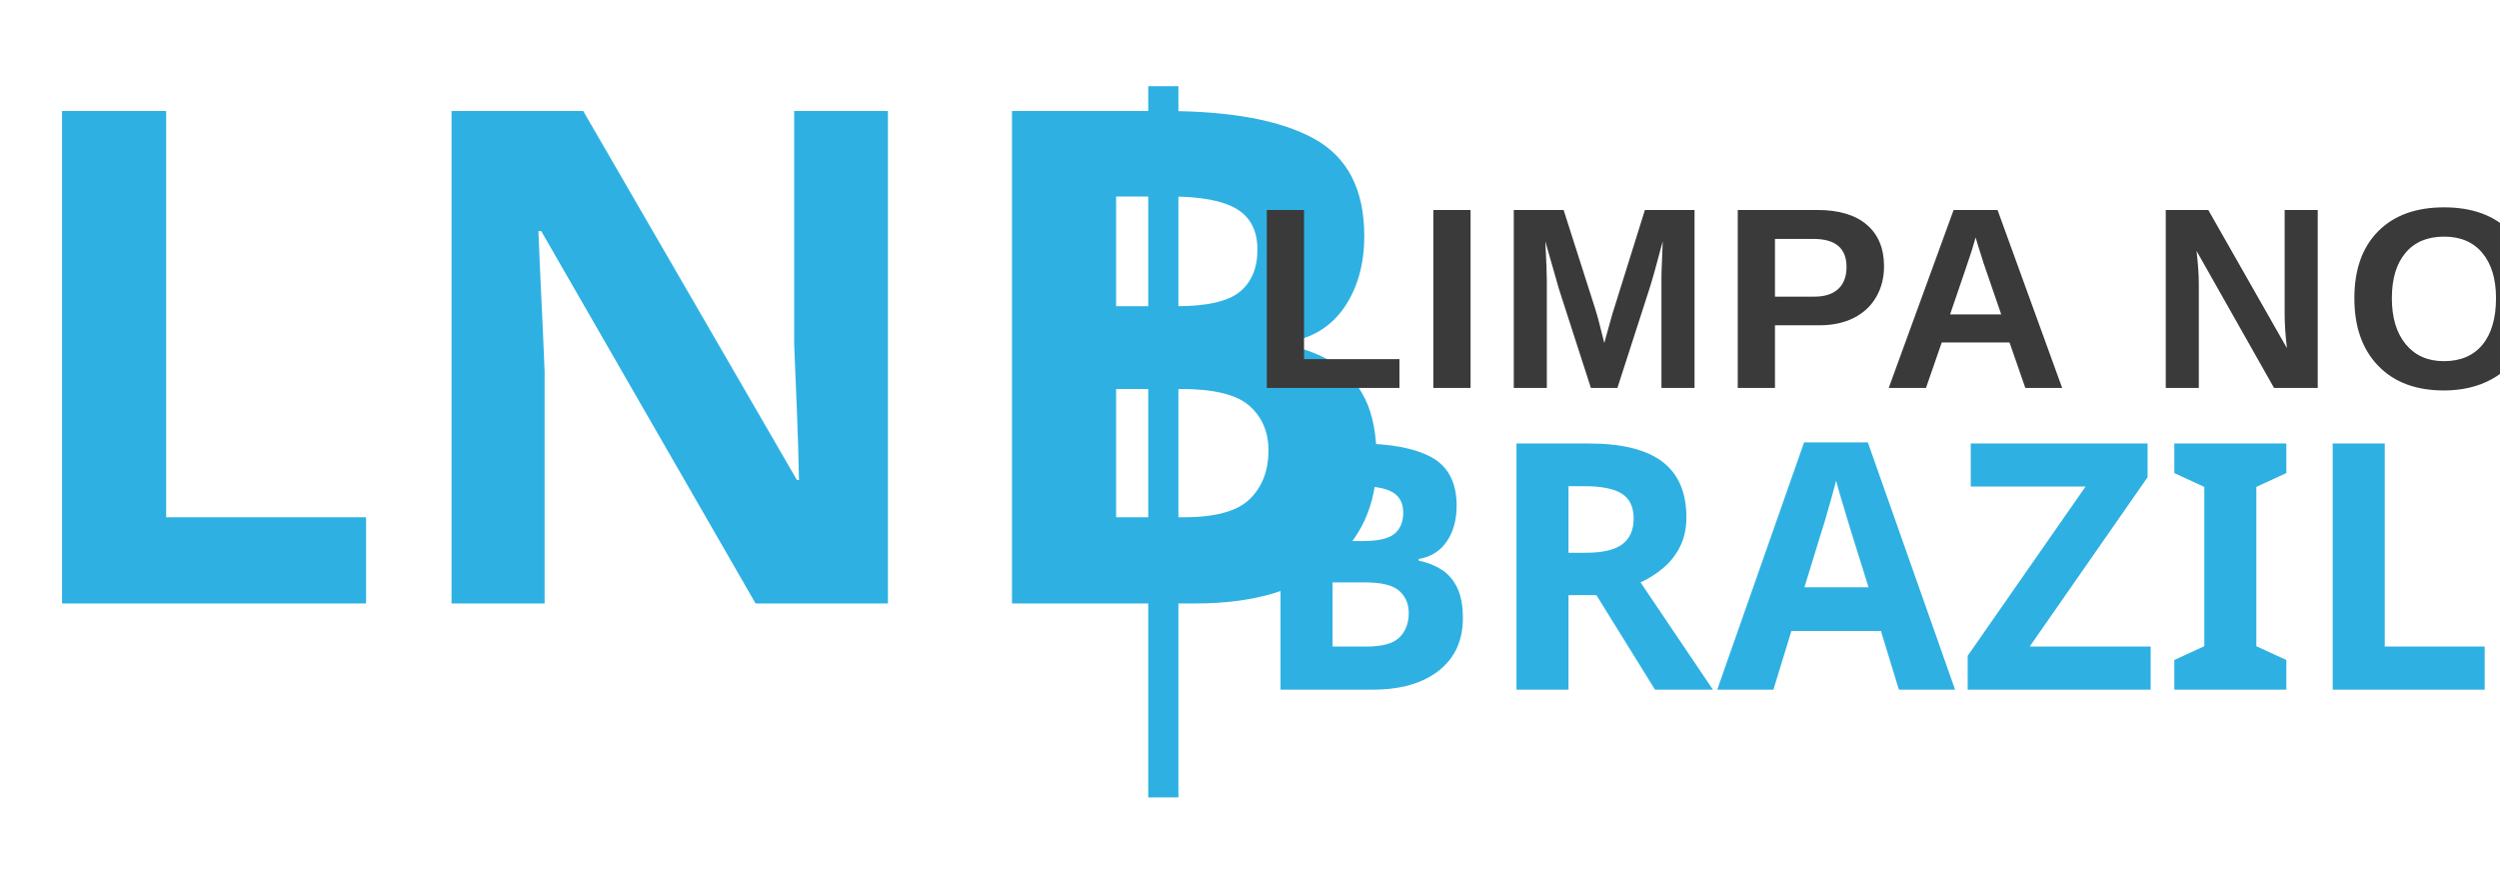
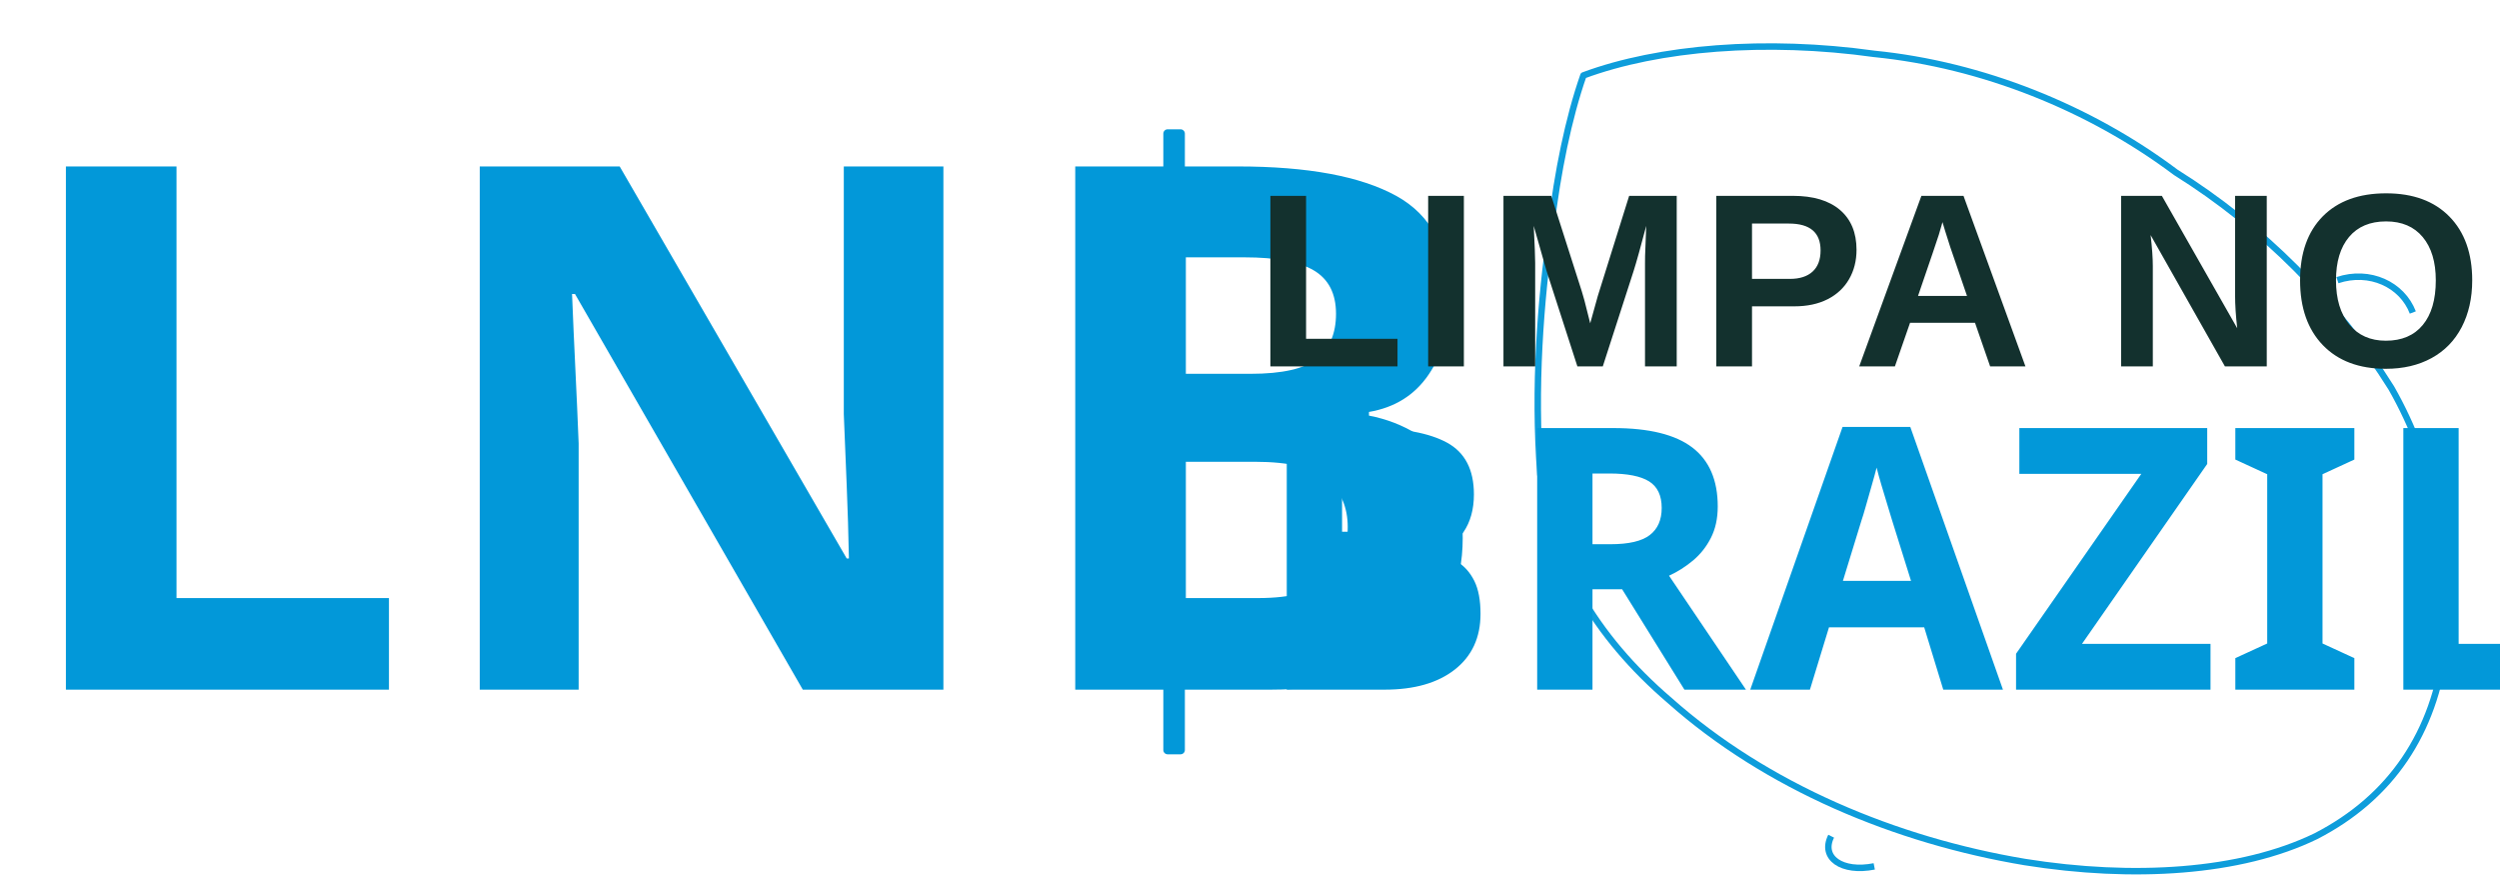
- <svg xmlns="http://www.w3.org/2000/svg" viewBox="0 0 1160 410" fill="none">
-   <text x="0" y="280" font-family="Arial Black, sans-serif" font-size="320" font-weight="900" fill="#2EB1E2">LNB</text>
-   <line x1="540" y1="40" x2="540" y2="370" stroke="#2EB1E2" stroke-width="14" />
-   <text x="580" y="180" font-family="Arial, sans-serif" font-size="120" font-weight="700" fill="#3A3A3A" letter-spacing="4">LIMPA NOME</text>
-   <text x="580" y="320" font-family="Arial Black, sans-serif" font-size="160" font-weight="900" fill="#2EB1E2" letter-spacing="2">BRAZIL</text>
+ <svg xmlns="http://www.w3.org/2000/svg" viewBox="0 0 1160 410" fill="none" role="img" aria-label="Limpa Nome Brazil">
+   <g opacity="0.95" stroke="#0298d9" stroke-width="3" stroke-linejoin="round" fill="none">
+     <path d="M735 35 C 770 22, 820 18, 870 25 C 920 30, 970 50, 1010 80 C 1050 105, 1085 140, 1110 180 C 1130 215, 1140 260, 1135 300 C 1130 340, 1110 370, 1075 388 C 1040 405, 990 408, 940 400 C 880 390, 820 365, 775 325 C 740 295, 720 260, 715 220 C 712 180, 715 140, 720 105 C 723 80, 728 55, 735 35 Z" />
+     <path d="M1085 130 C 1100 125, 1115 132, 1120 145" />
+     <path d="M850 388 C 845 398, 855 405, 870 402" />
+   </g>
+   <text x="0" y="320" font-family="'Questrial', Arial Black, sans-serif" font-weight="900" font-size="340" fill="#0298d9">LNB</text>
+   <rect x="540" y="60" width="10" height="290" fill="#0298d9" rx="2" />
+   <text x="582" y="170" font-family="'Quicksand', Arial, sans-serif" font-weight="700" font-size="115" fill="#13312e" letter-spacing="3">LIMPA NOME</text>
+   <text x="582" y="320" font-family="'Questrial', Arial Black, sans-serif" font-weight="900" font-size="170" fill="#0298d9" letter-spacing="2">BRAZIL</text>
</svg>
